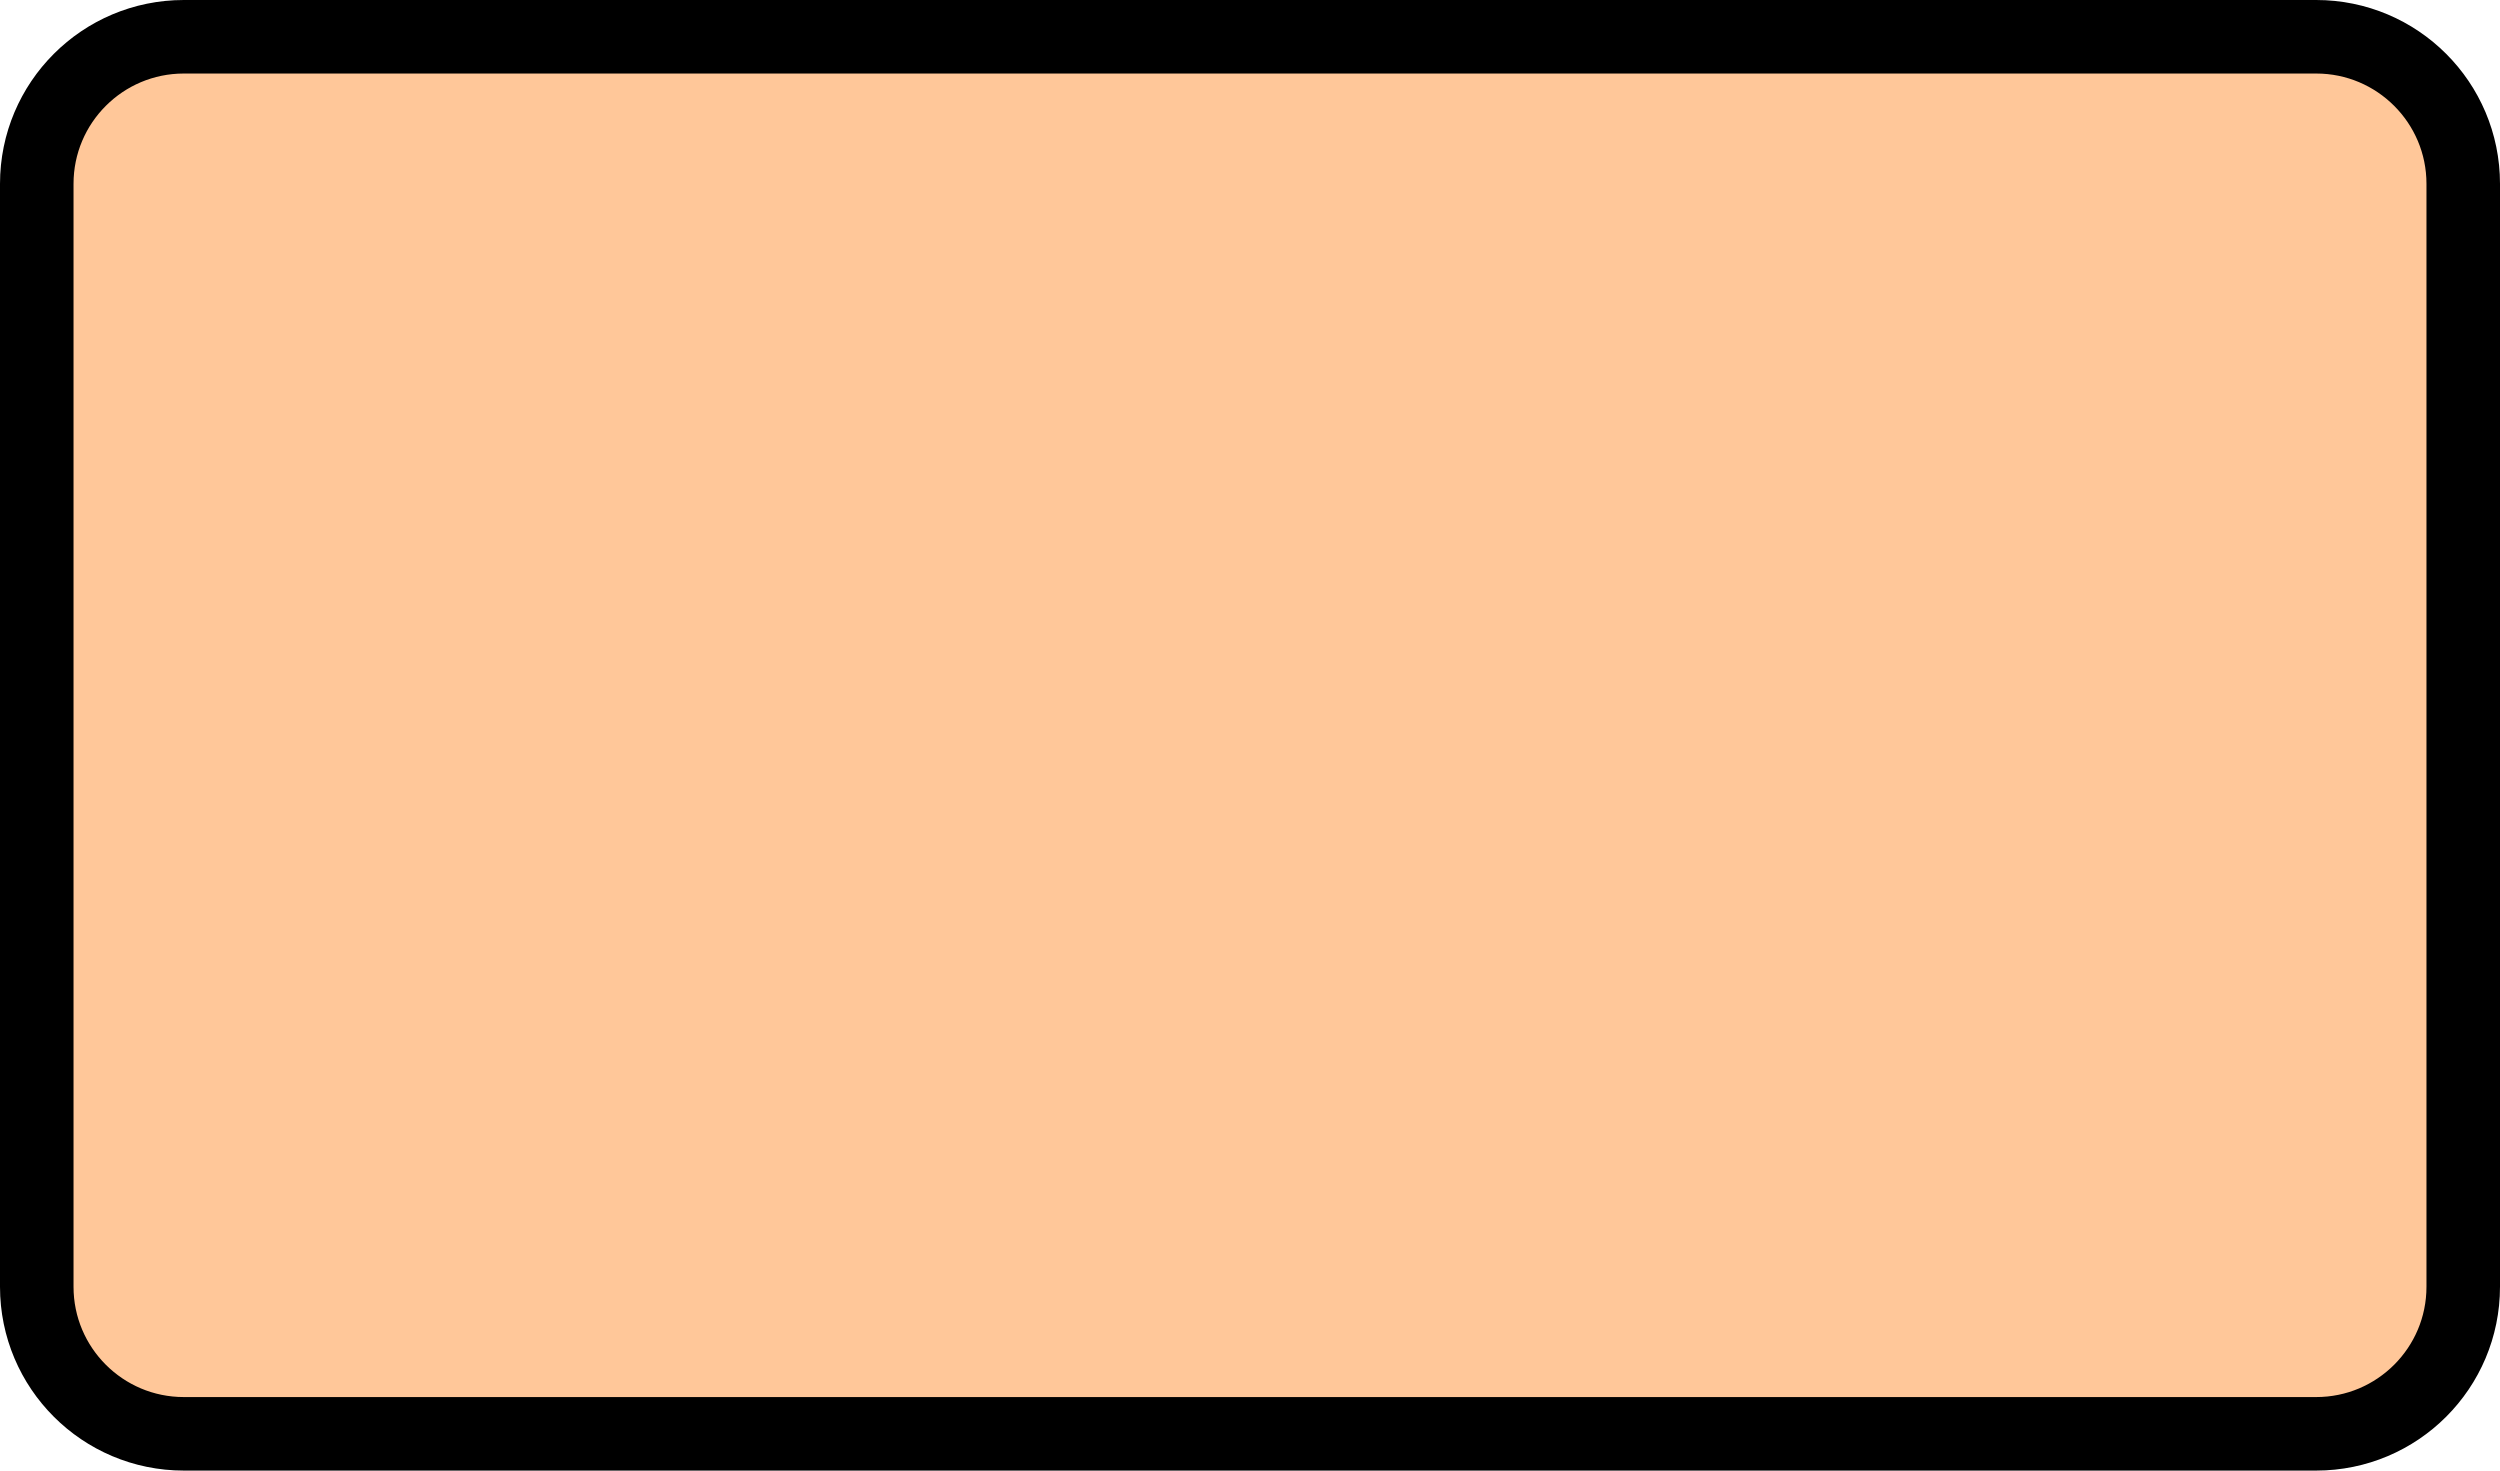
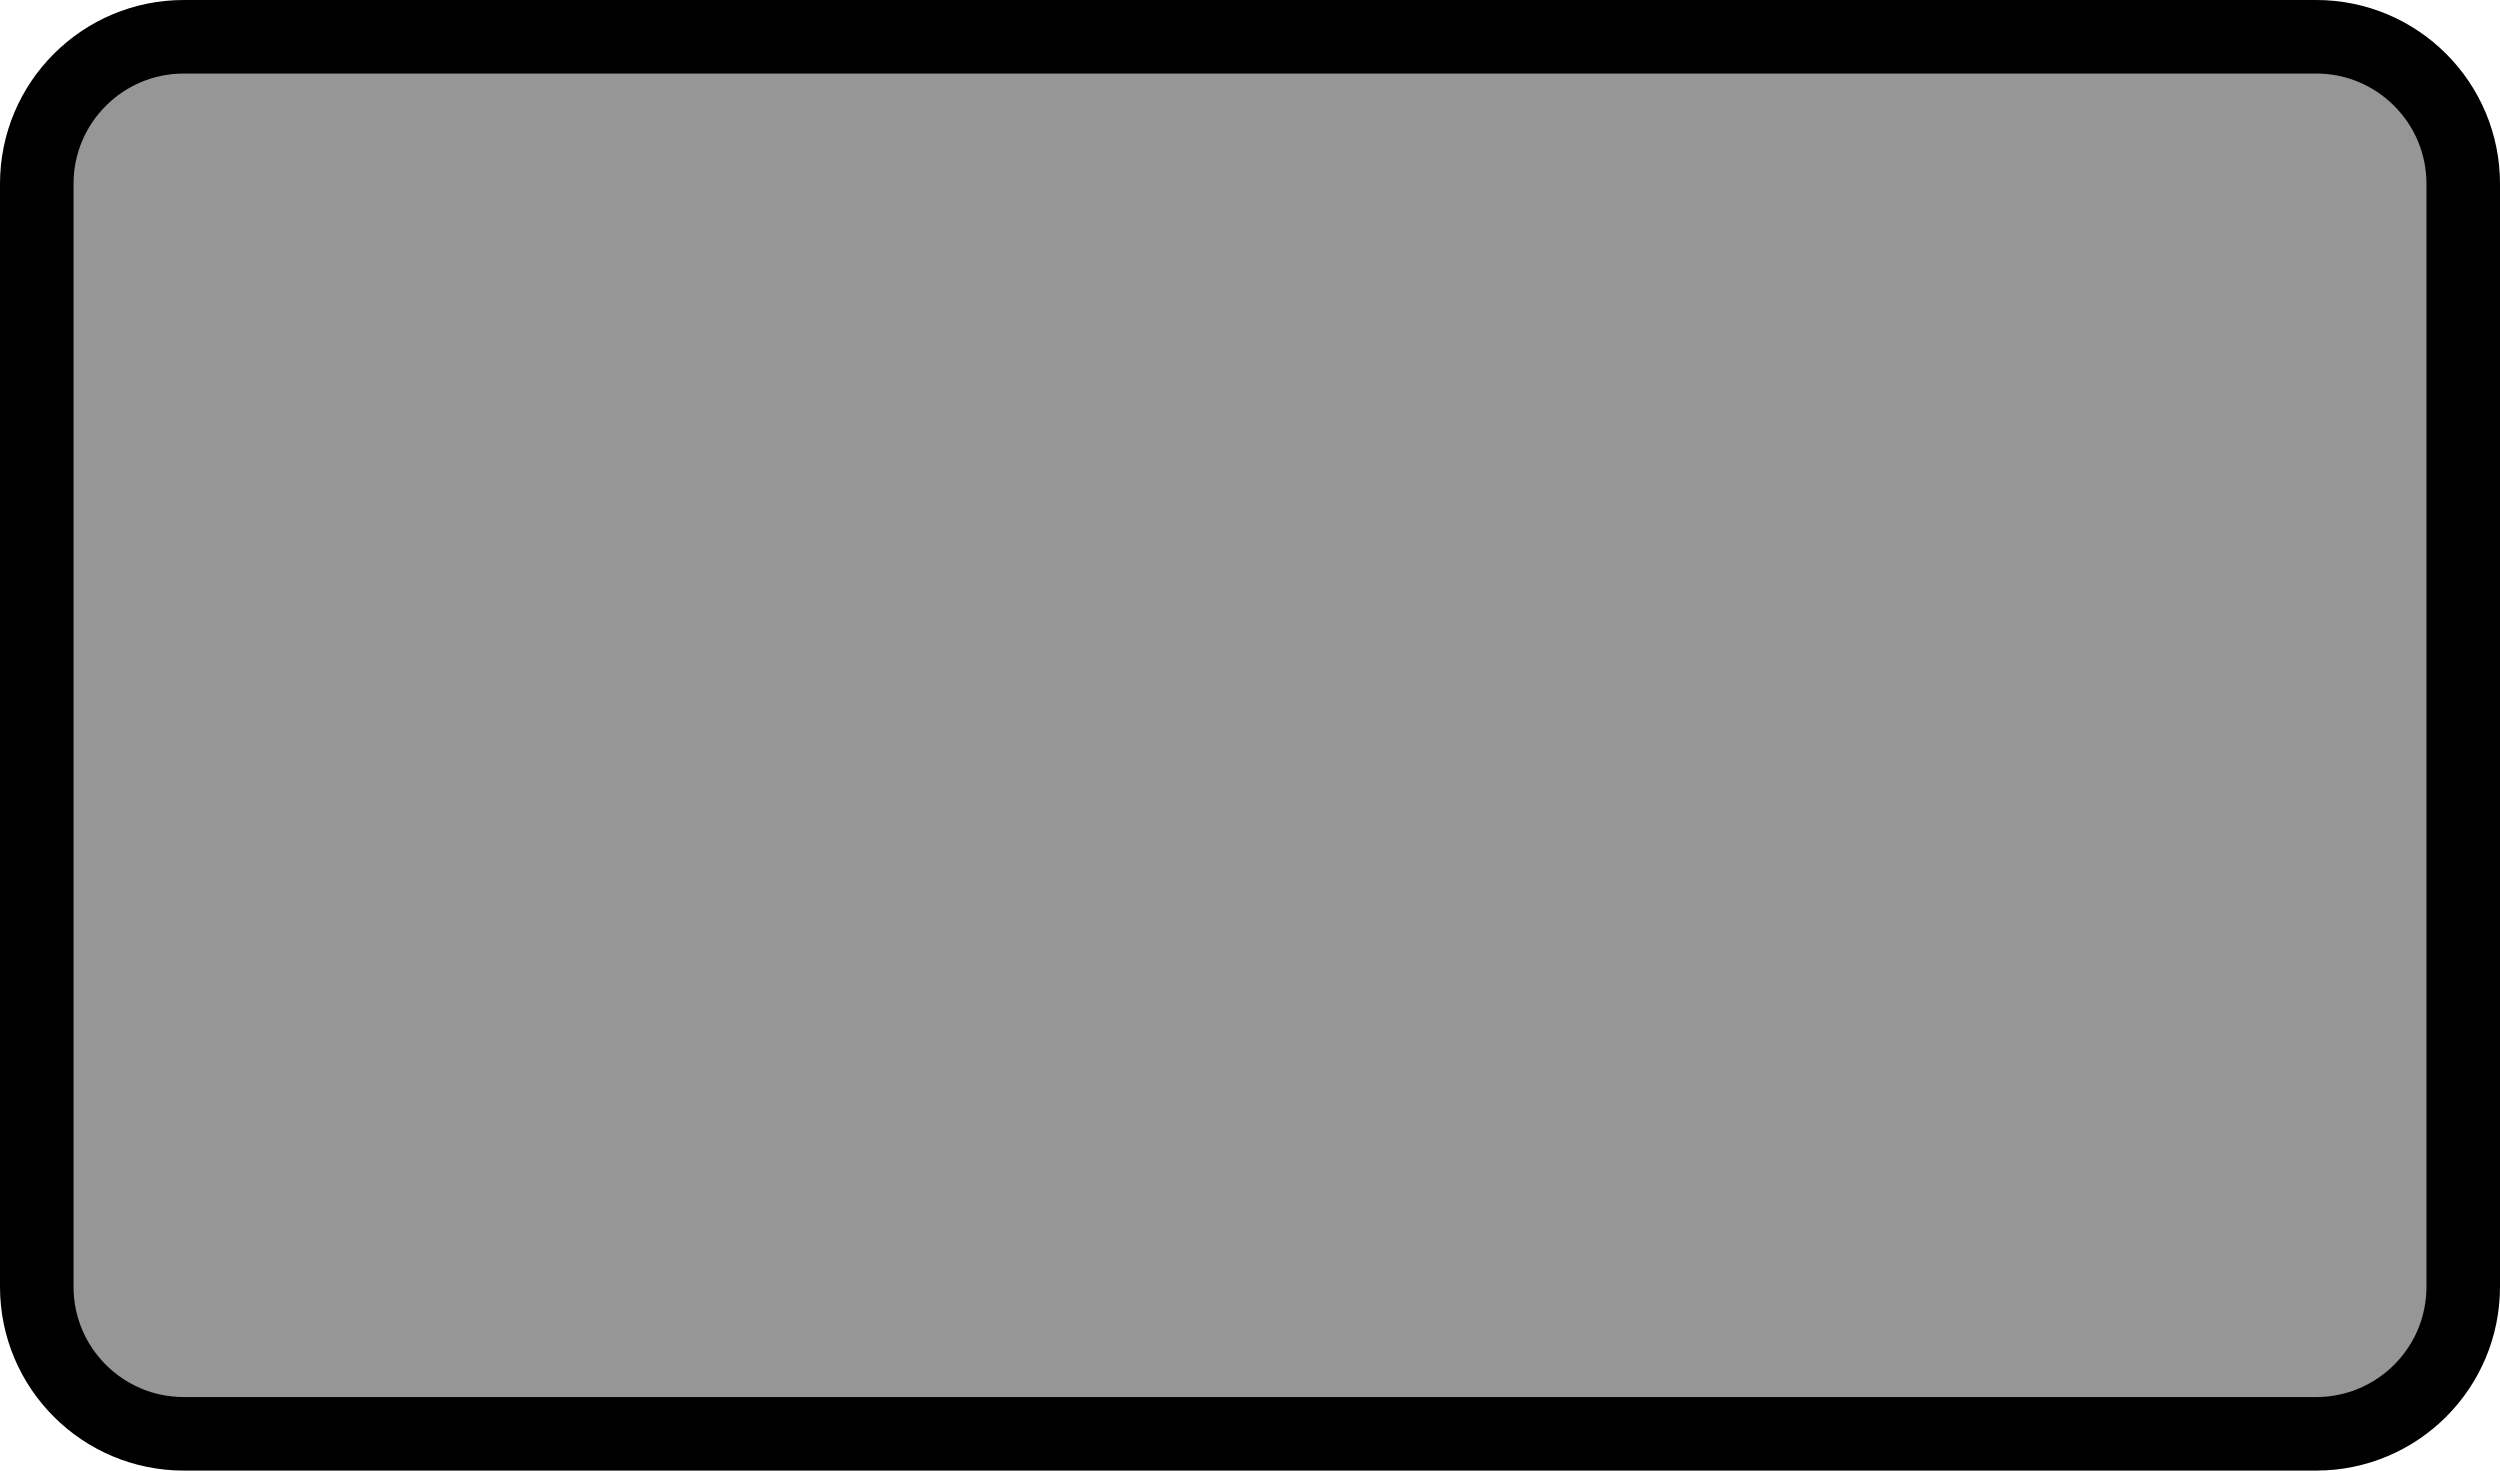
<svg xmlns="http://www.w3.org/2000/svg" width="100%" height="100%" viewBox="0 0 34 20">
-   <rect x="0.5" y="0.5" width="33" height="19" rx="2" ry="2" id="shield" style="fill:#ffc799;stroke:#000000;stroke-width:1;" />
+   <rect x="0.5" y="0.5" width="33" height="19" rx="2" ry="2" id="shield" style="fill:#969696;stroke:#000000;stroke-width:1;" />
</svg>
